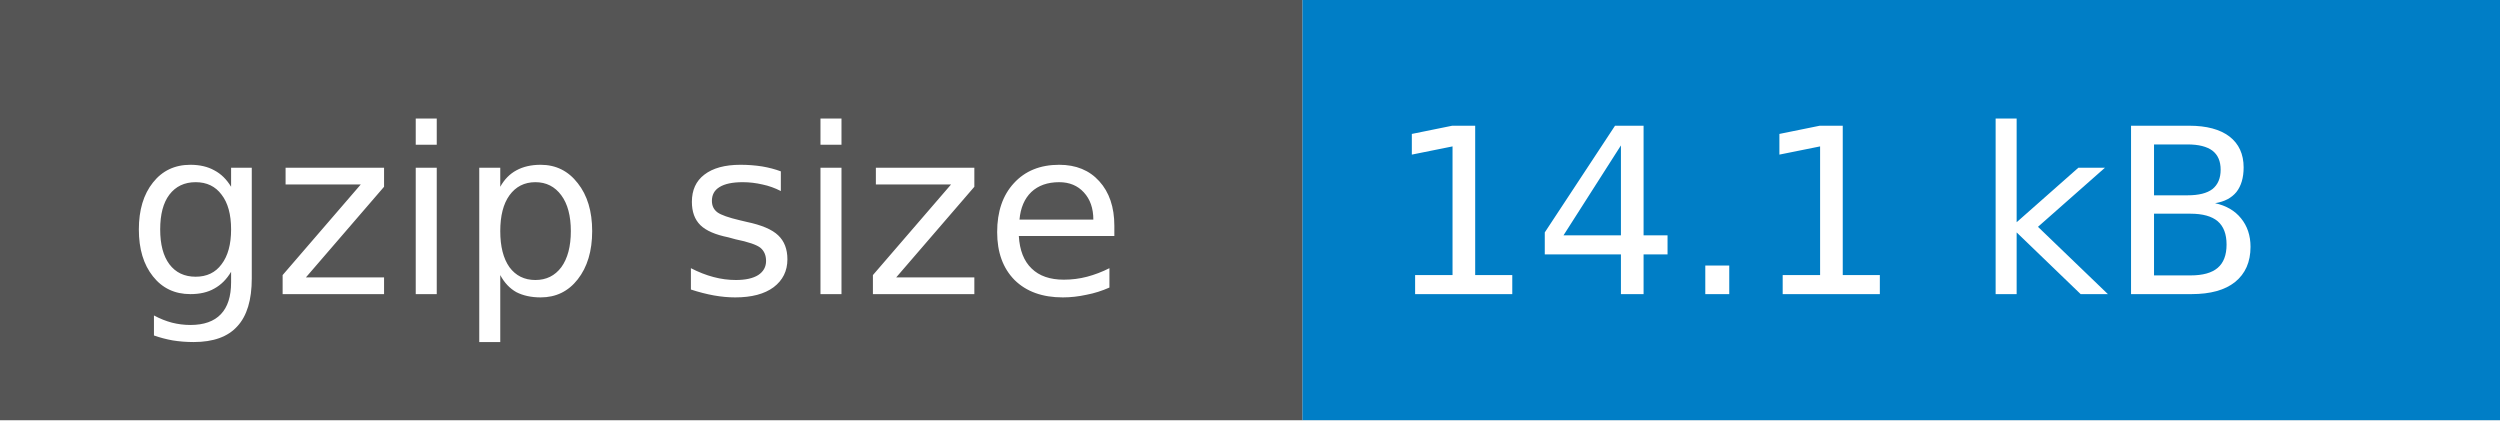
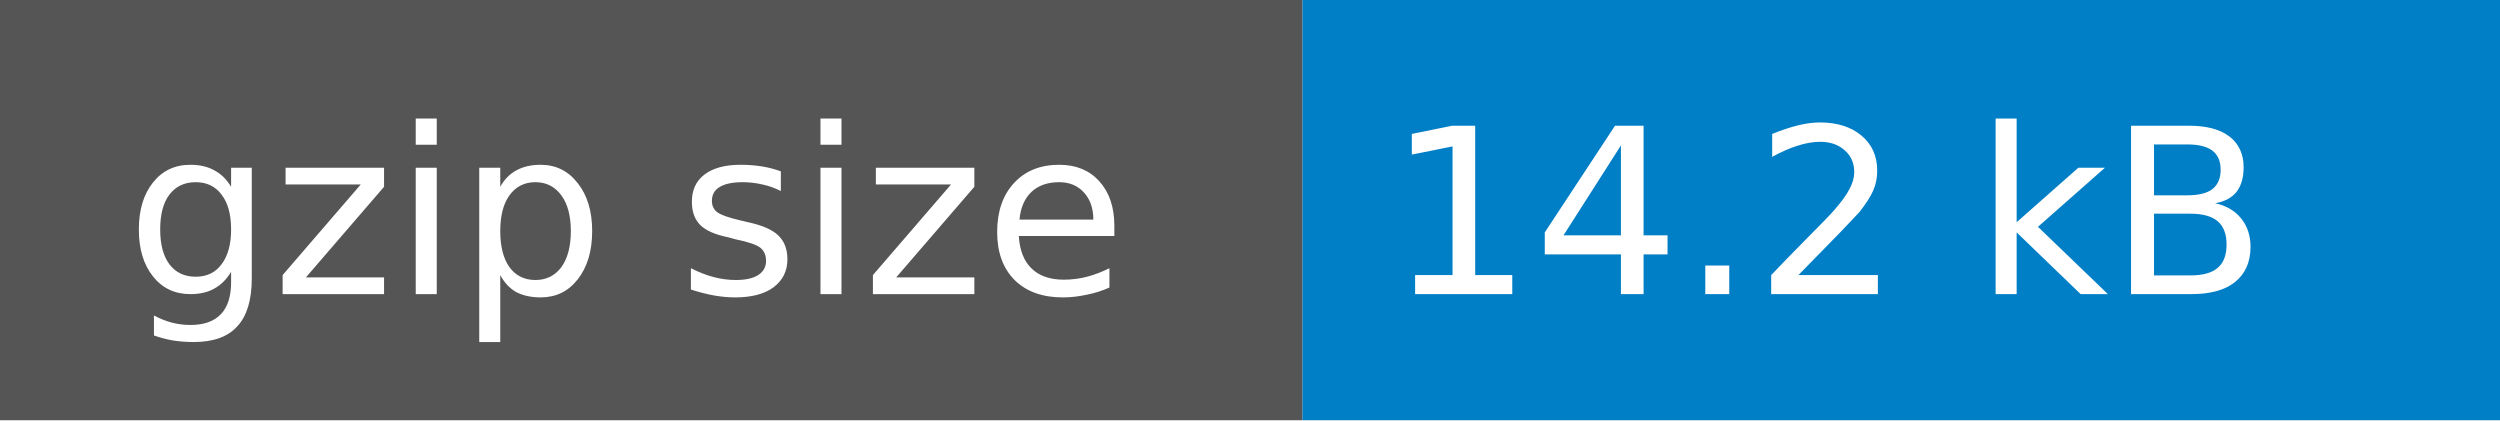
- <svg xmlns="http://www.w3.org/2000/svg" width="119" height="20" role="img" aria-label="gzip size: 14.1 kB">
+ <svg xmlns="http://www.w3.org/2000/svg" width="119" height="20" role="img" aria-label="gzip size: 14.2 kB">
  <rect width="62" height="20" fill="#555" />
  <rect x="62" width="57" height="20" fill="#007ec6" />
  <g fill="#fff" font-family="Verdana,DejaVu Sans,sans-serif" font-size="11">
    <text x="6" y="14">gzip size</text>
-     <text x="66" y="14">14.1 kB</text>
+     <text x="66" y="14">14.2 kB</text>
  </g>
</svg>
